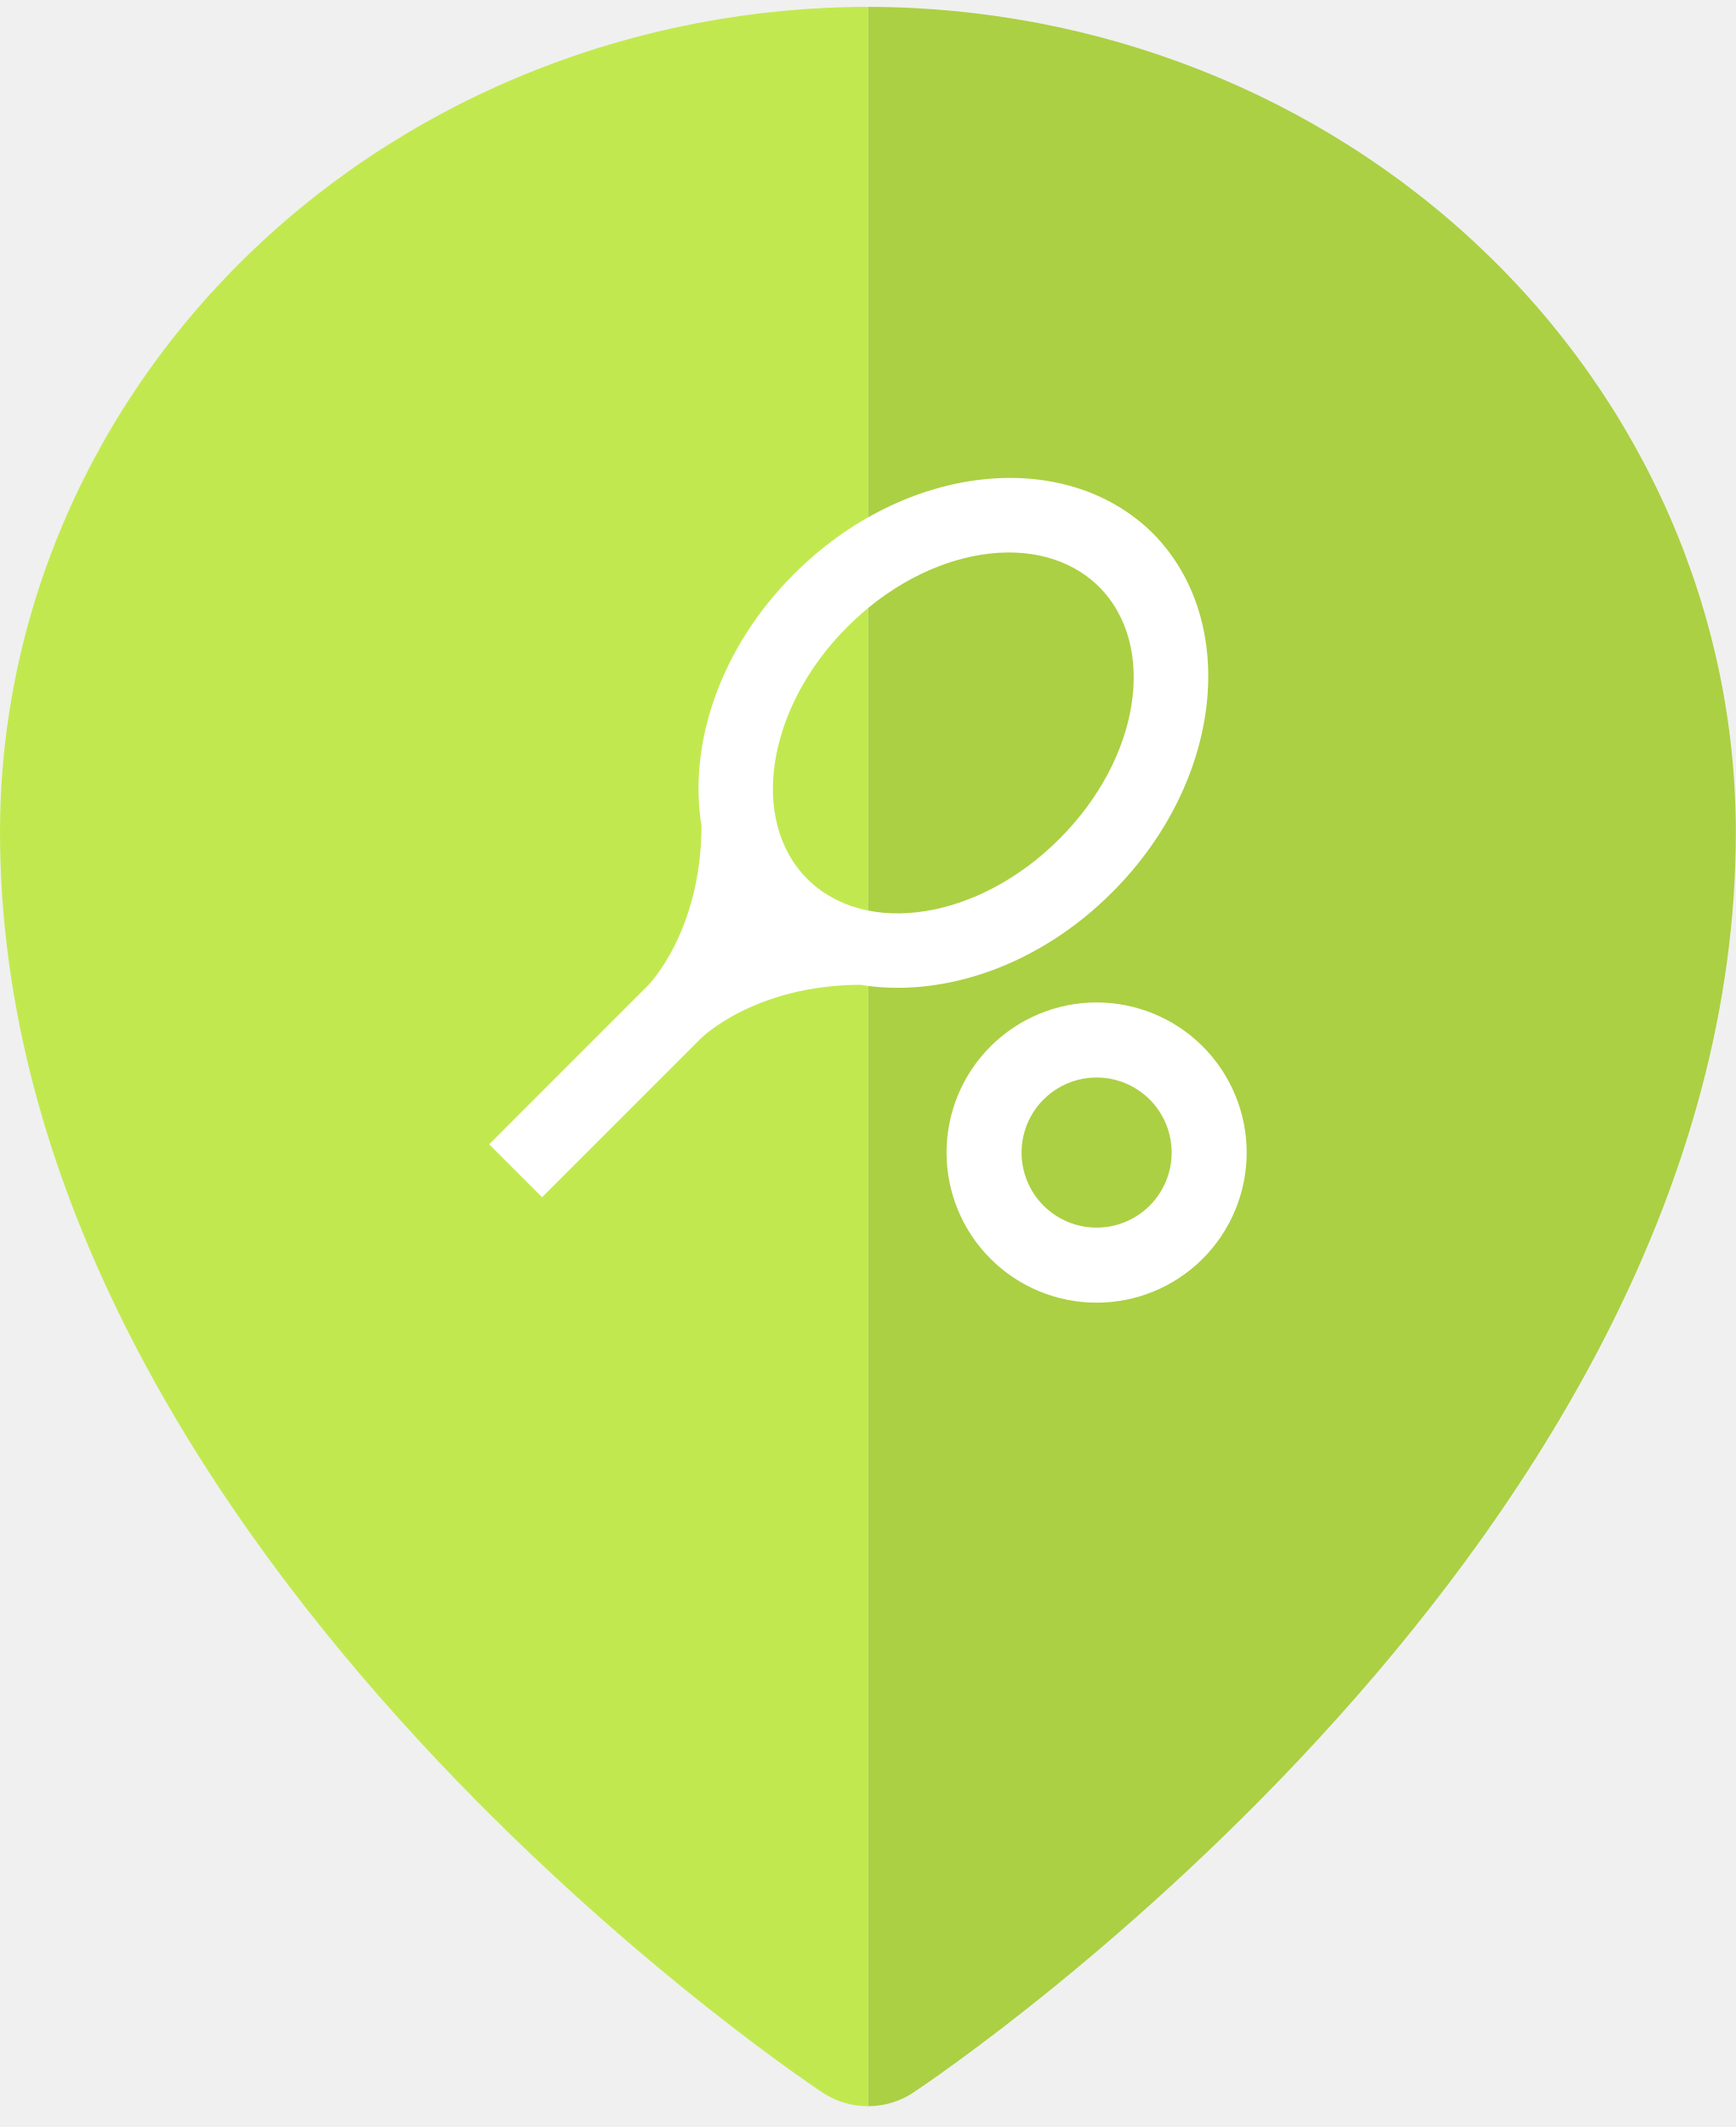
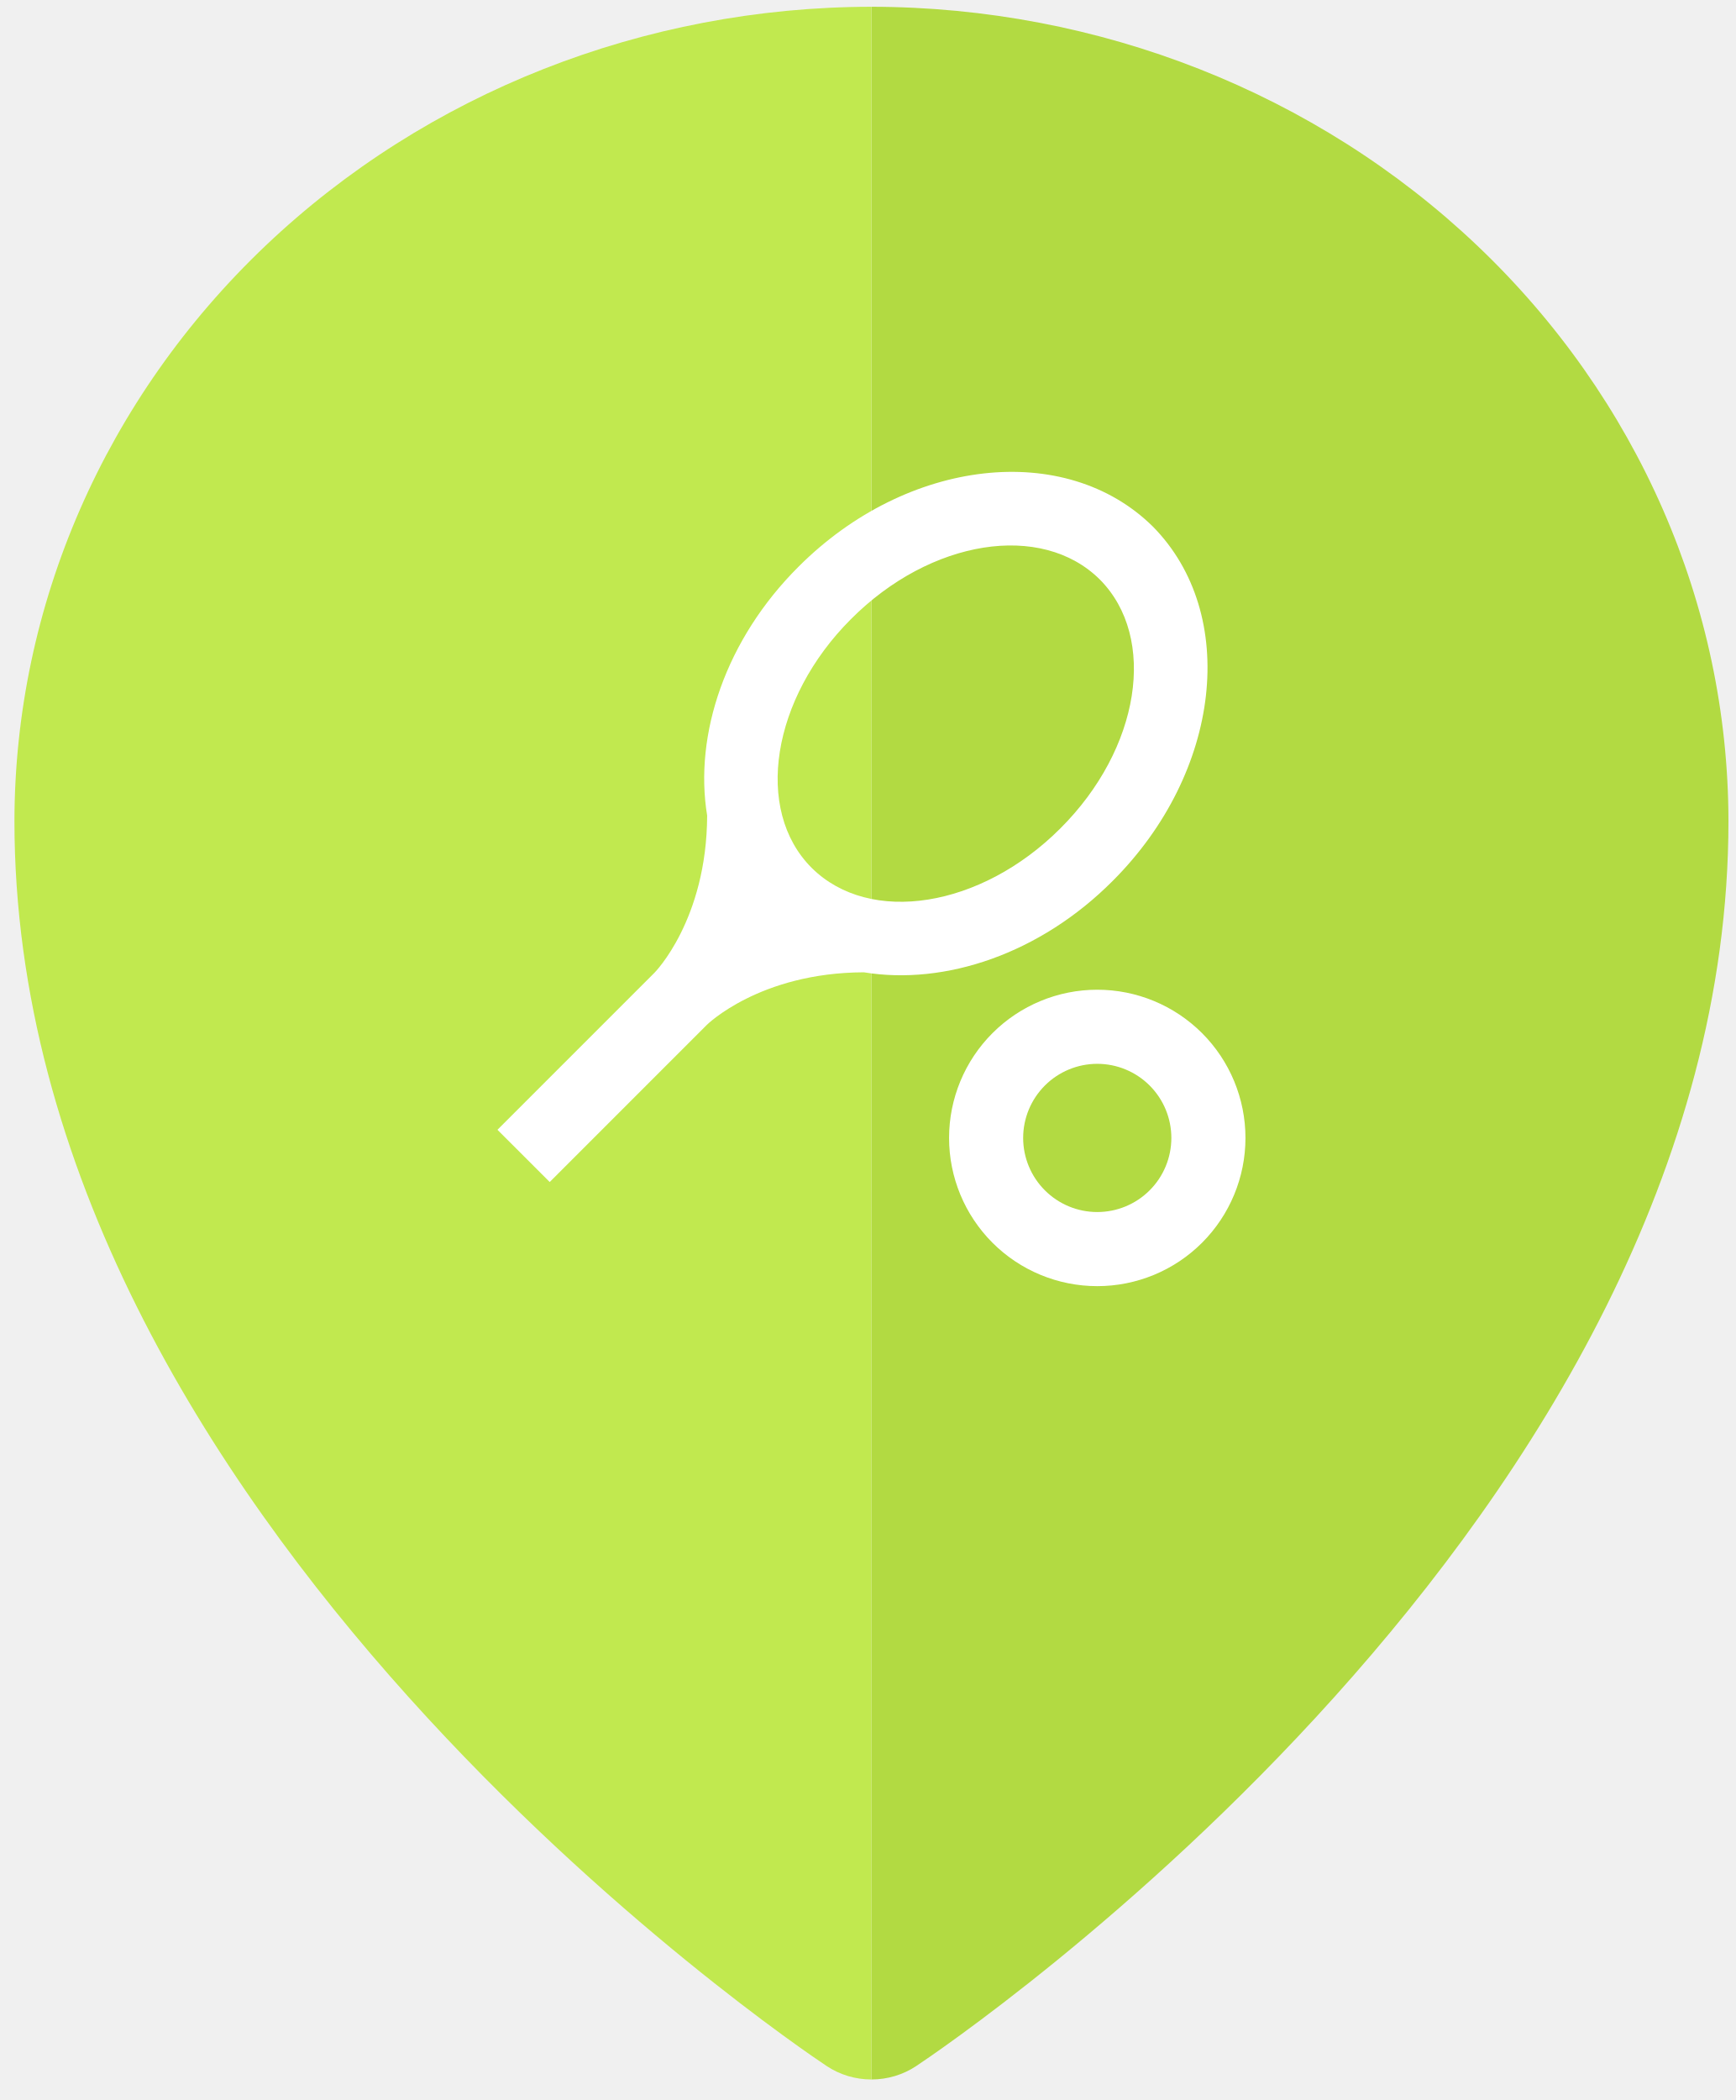
- <svg xmlns="http://www.w3.org/2000/svg" width="80" height="98" viewBox="0 0 80 98" fill="none">
-   <path fill-rule="evenodd" clip-rule="evenodd" d="M40 0.316C50.605 0.327 60.772 4.334 68.271 11.458C75.77 18.582 79.988 28.241 80 38.316C80 70.832 43.636 95.389 42.086 96.417C41.475 96.824 40.746 97.042 40 97.042L40 0.316Z" fill="#ABD043" />
-   <path fill-rule="evenodd" clip-rule="evenodd" d="M40 0.316C29.395 0.327 19.228 4.334 11.729 11.458C4.23 18.582 0.012 28.241 0 38.316C0 70.832 36.364 95.389 37.914 96.417C38.525 96.824 39.254 97.042 40 97.042L40 0.316Z" fill="#C1E94F" />
-   <path d="M50.539 46.187C52.374 46.187 54.133 46.916 55.43 48.213C56.727 49.51 57.456 51.269 57.456 53.104C57.456 54.938 56.727 56.697 55.43 57.995C54.133 59.292 52.374 60.02 50.539 60.02C48.705 60.02 46.946 59.292 45.649 57.995C44.351 56.697 43.623 54.938 43.623 53.104C43.623 51.269 44.351 49.51 45.649 48.213C46.946 46.916 48.705 46.187 50.539 46.187ZM50.539 49.645C49.622 49.645 48.743 50.01 48.094 50.658C47.445 51.307 47.081 52.186 47.081 53.104C47.081 54.021 47.445 54.901 48.094 55.549C48.743 56.198 49.622 56.562 50.539 56.562C51.457 56.562 52.336 56.198 52.985 55.549C53.633 54.901 53.998 54.021 53.998 53.104C53.998 52.186 53.633 51.307 52.985 50.658C52.336 50.01 51.457 49.645 50.539 49.645ZM29.876 45.392C29.876 45.392 32.314 42.936 32.331 38.06C31.709 34.273 33.196 29.829 36.602 26.44C41.669 21.373 49.052 20.543 53.133 24.572C57.162 28.653 56.332 36.037 51.266 41.103C47.877 44.51 43.432 45.997 39.646 45.374C34.769 45.392 32.314 47.83 32.314 47.83L24.982 55.161L22.544 52.723L29.876 45.392ZM50.66 27.045C47.946 24.347 42.758 25.16 39.04 28.895C35.34 32.596 34.51 37.8 37.207 40.498C39.922 43.195 45.11 42.365 48.81 38.665C52.545 34.947 53.358 29.76 50.66 27.045Z" fill="white" />
+ <svg xmlns="http://www.w3.org/2000/svg" width="81" height="98" viewBox="0 0 81 98" fill="none">
+   <path fill-rule="evenodd" clip-rule="evenodd" d="M40.675 0.316C51.279 0.327 61.447 4.334 68.945 11.458C76.444 18.582 80.662 28.241 80.674 38.316C80.674 70.832 44.311 95.389 42.761 96.417C42.149 96.824 41.421 97.042 40.674 97.042L40.675 0.316Z" fill="#B2DA42" />
+   <path fill-rule="evenodd" clip-rule="evenodd" d="M40.674 0.316C30.07 0.327 19.902 4.334 12.403 11.458C4.905 18.582 0.686 28.241 0.674 38.316C0.674 70.832 37.038 95.389 38.588 96.417C39.2 96.824 39.928 97.042 40.674 97.042L40.674 0.316Z" fill="#C1E94F" />
+   <path d="M51.214 46.187C53.048 46.187 54.808 46.916 56.105 48.213C57.402 49.51 58.131 51.269 58.131 53.104C58.131 54.938 57.402 56.697 56.105 57.995C54.808 59.292 53.048 60.02 51.214 60.02C49.38 60.02 47.62 59.292 46.323 57.995C45.026 56.697 44.297 54.938 44.297 53.104C44.297 51.269 45.026 49.51 46.323 48.213C47.62 46.916 49.38 46.187 51.214 46.187ZM51.214 49.645C50.297 49.645 49.417 50.01 48.769 50.658C48.12 51.307 47.755 52.186 47.755 53.104C47.755 54.021 48.12 54.901 48.769 55.549C49.417 56.198 50.297 56.562 51.214 56.562C52.131 56.562 53.011 56.198 53.659 55.549C54.308 54.901 54.672 54.021 54.672 53.104C54.672 52.186 54.308 51.307 53.659 50.658C53.011 50.01 52.131 49.645 51.214 49.645ZM30.55 45.392C30.55 45.392 32.988 42.936 33.006 38.06C32.383 34.273 33.87 29.829 37.277 26.44C42.343 21.373 49.727 20.543 53.808 24.572C57.837 28.653 57.007 36.037 51.94 41.103C48.551 44.51 44.107 45.997 40.32 45.374C35.444 45.392 32.988 47.83 32.988 47.83L25.657 55.161L23.218 52.723L30.55 45.392ZM51.335 27.045C48.62 24.347 43.433 25.16 39.715 28.895C36.014 32.596 35.184 37.8 37.882 40.498C40.597 43.195 45.784 42.365 49.485 38.665C53.22 34.947 54.032 29.76 51.335 27.045Z" fill="white" />
</svg>
